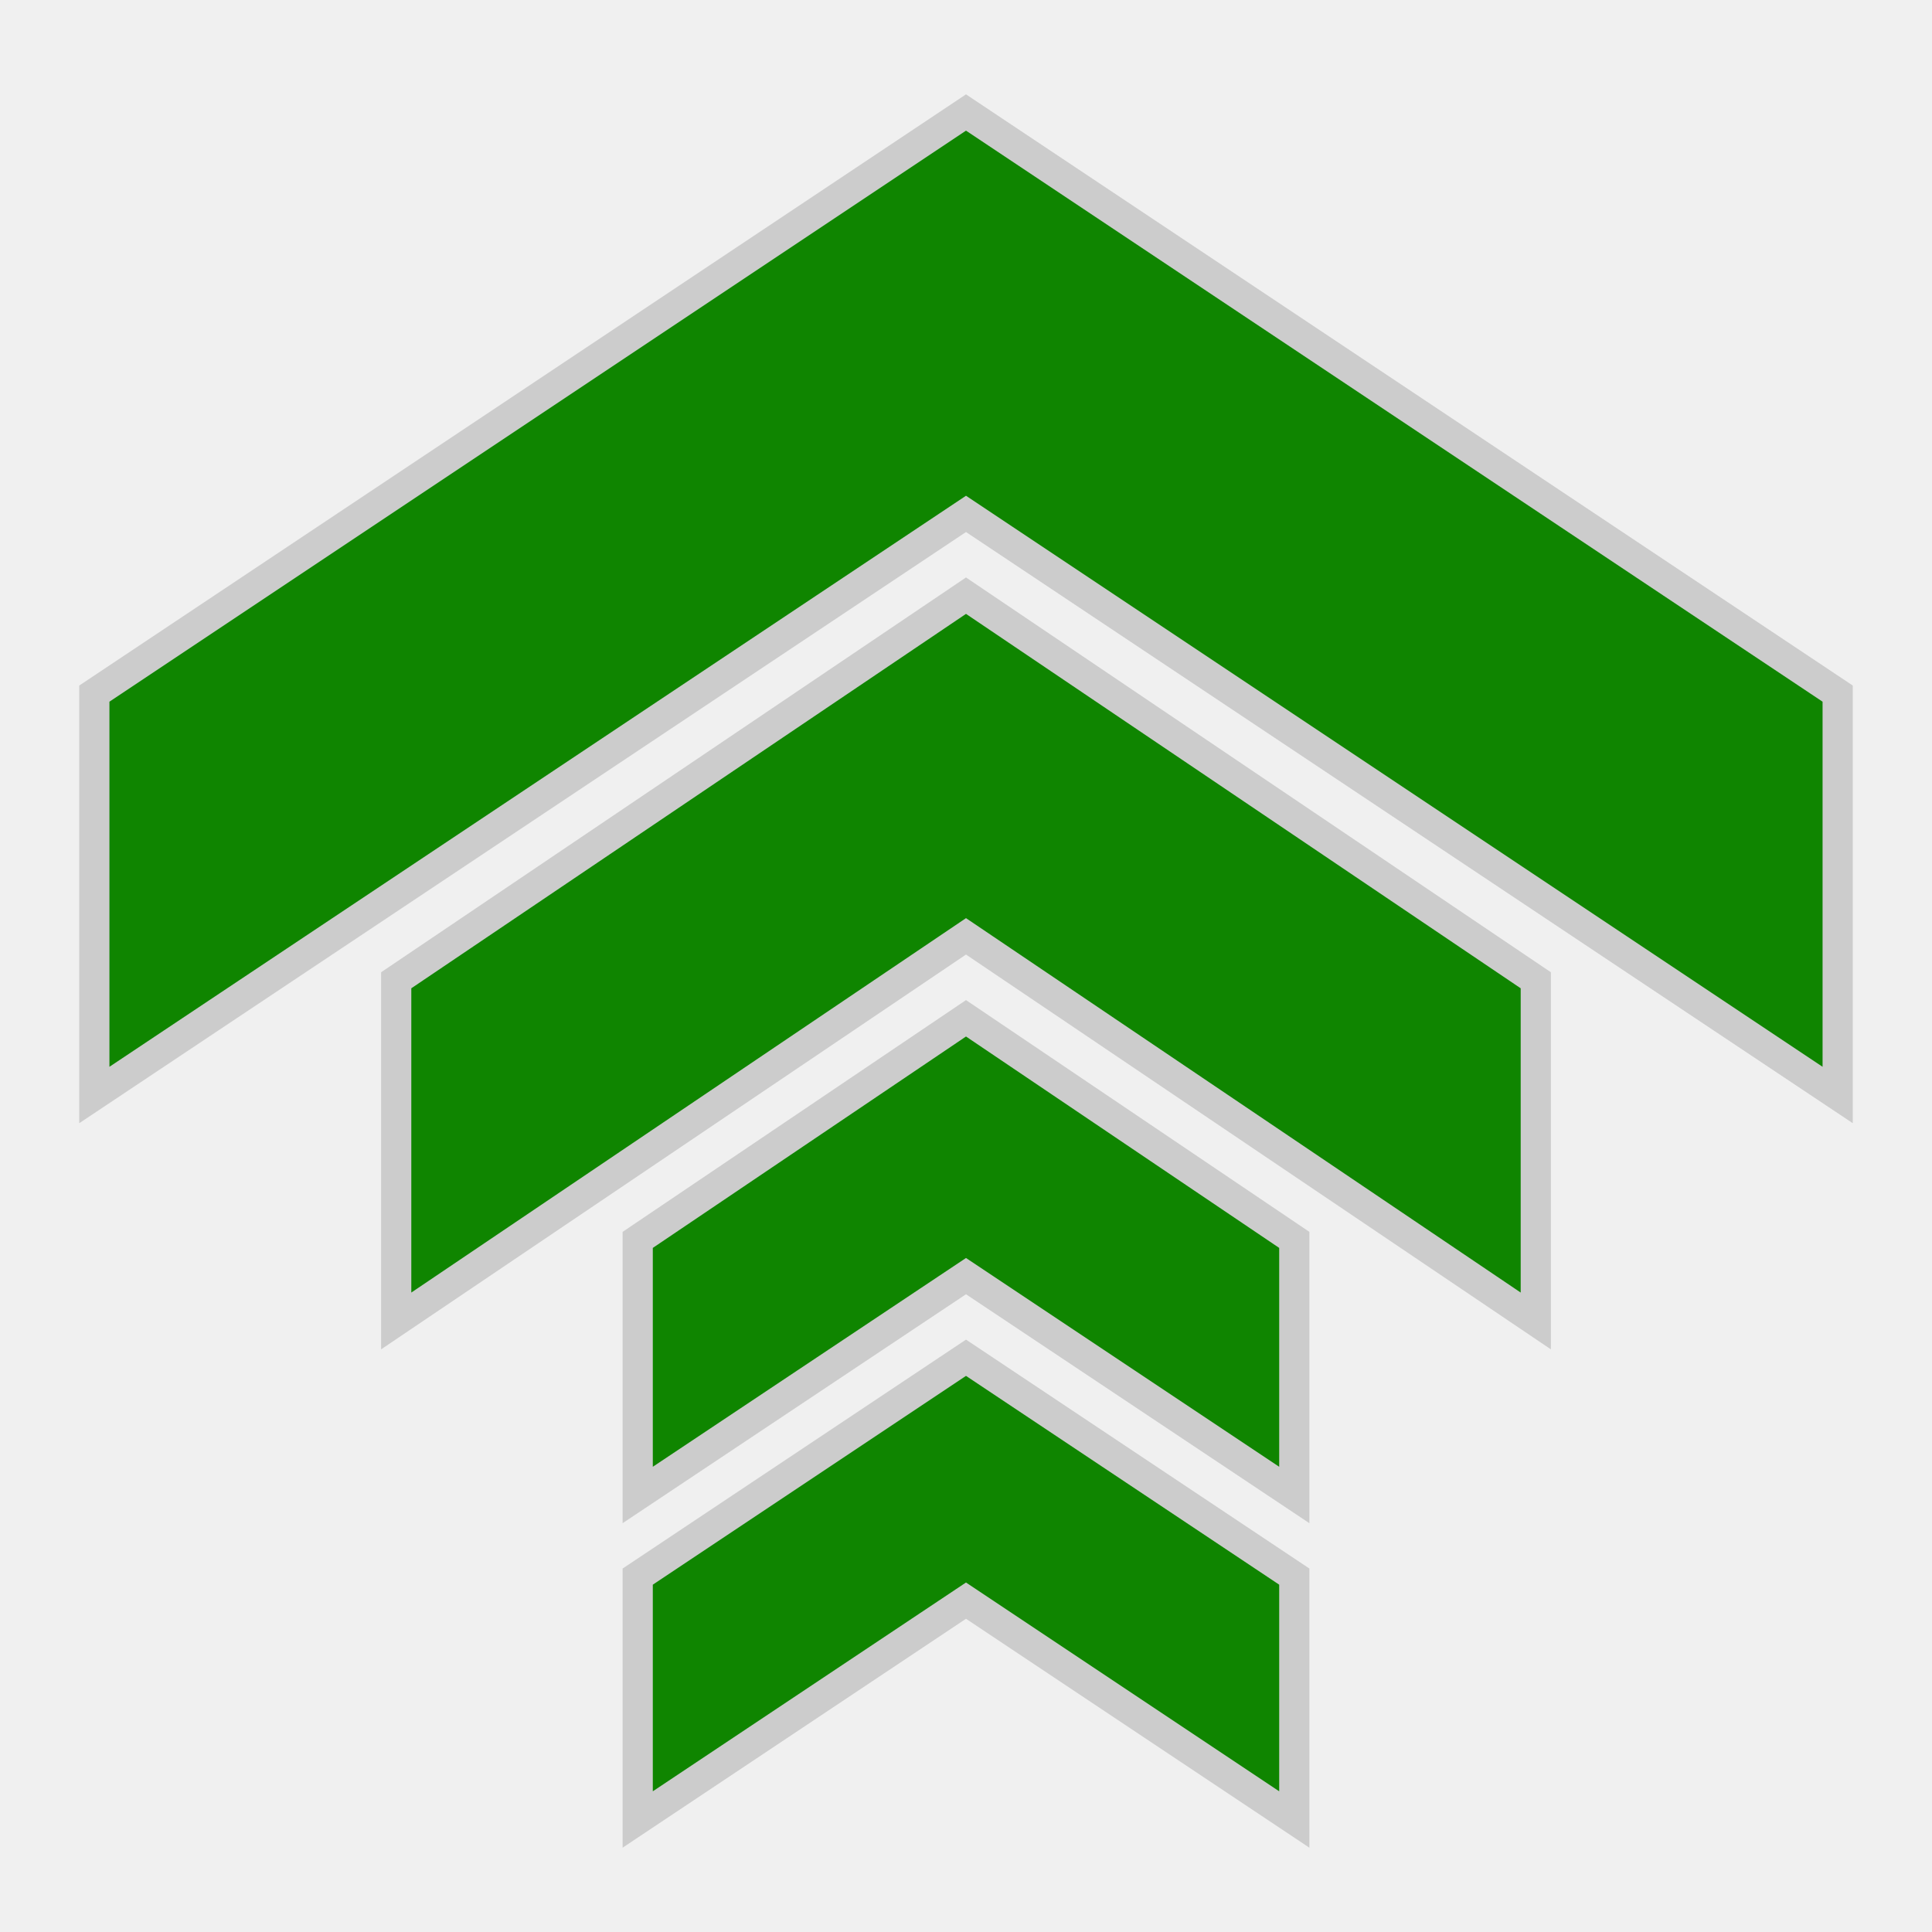
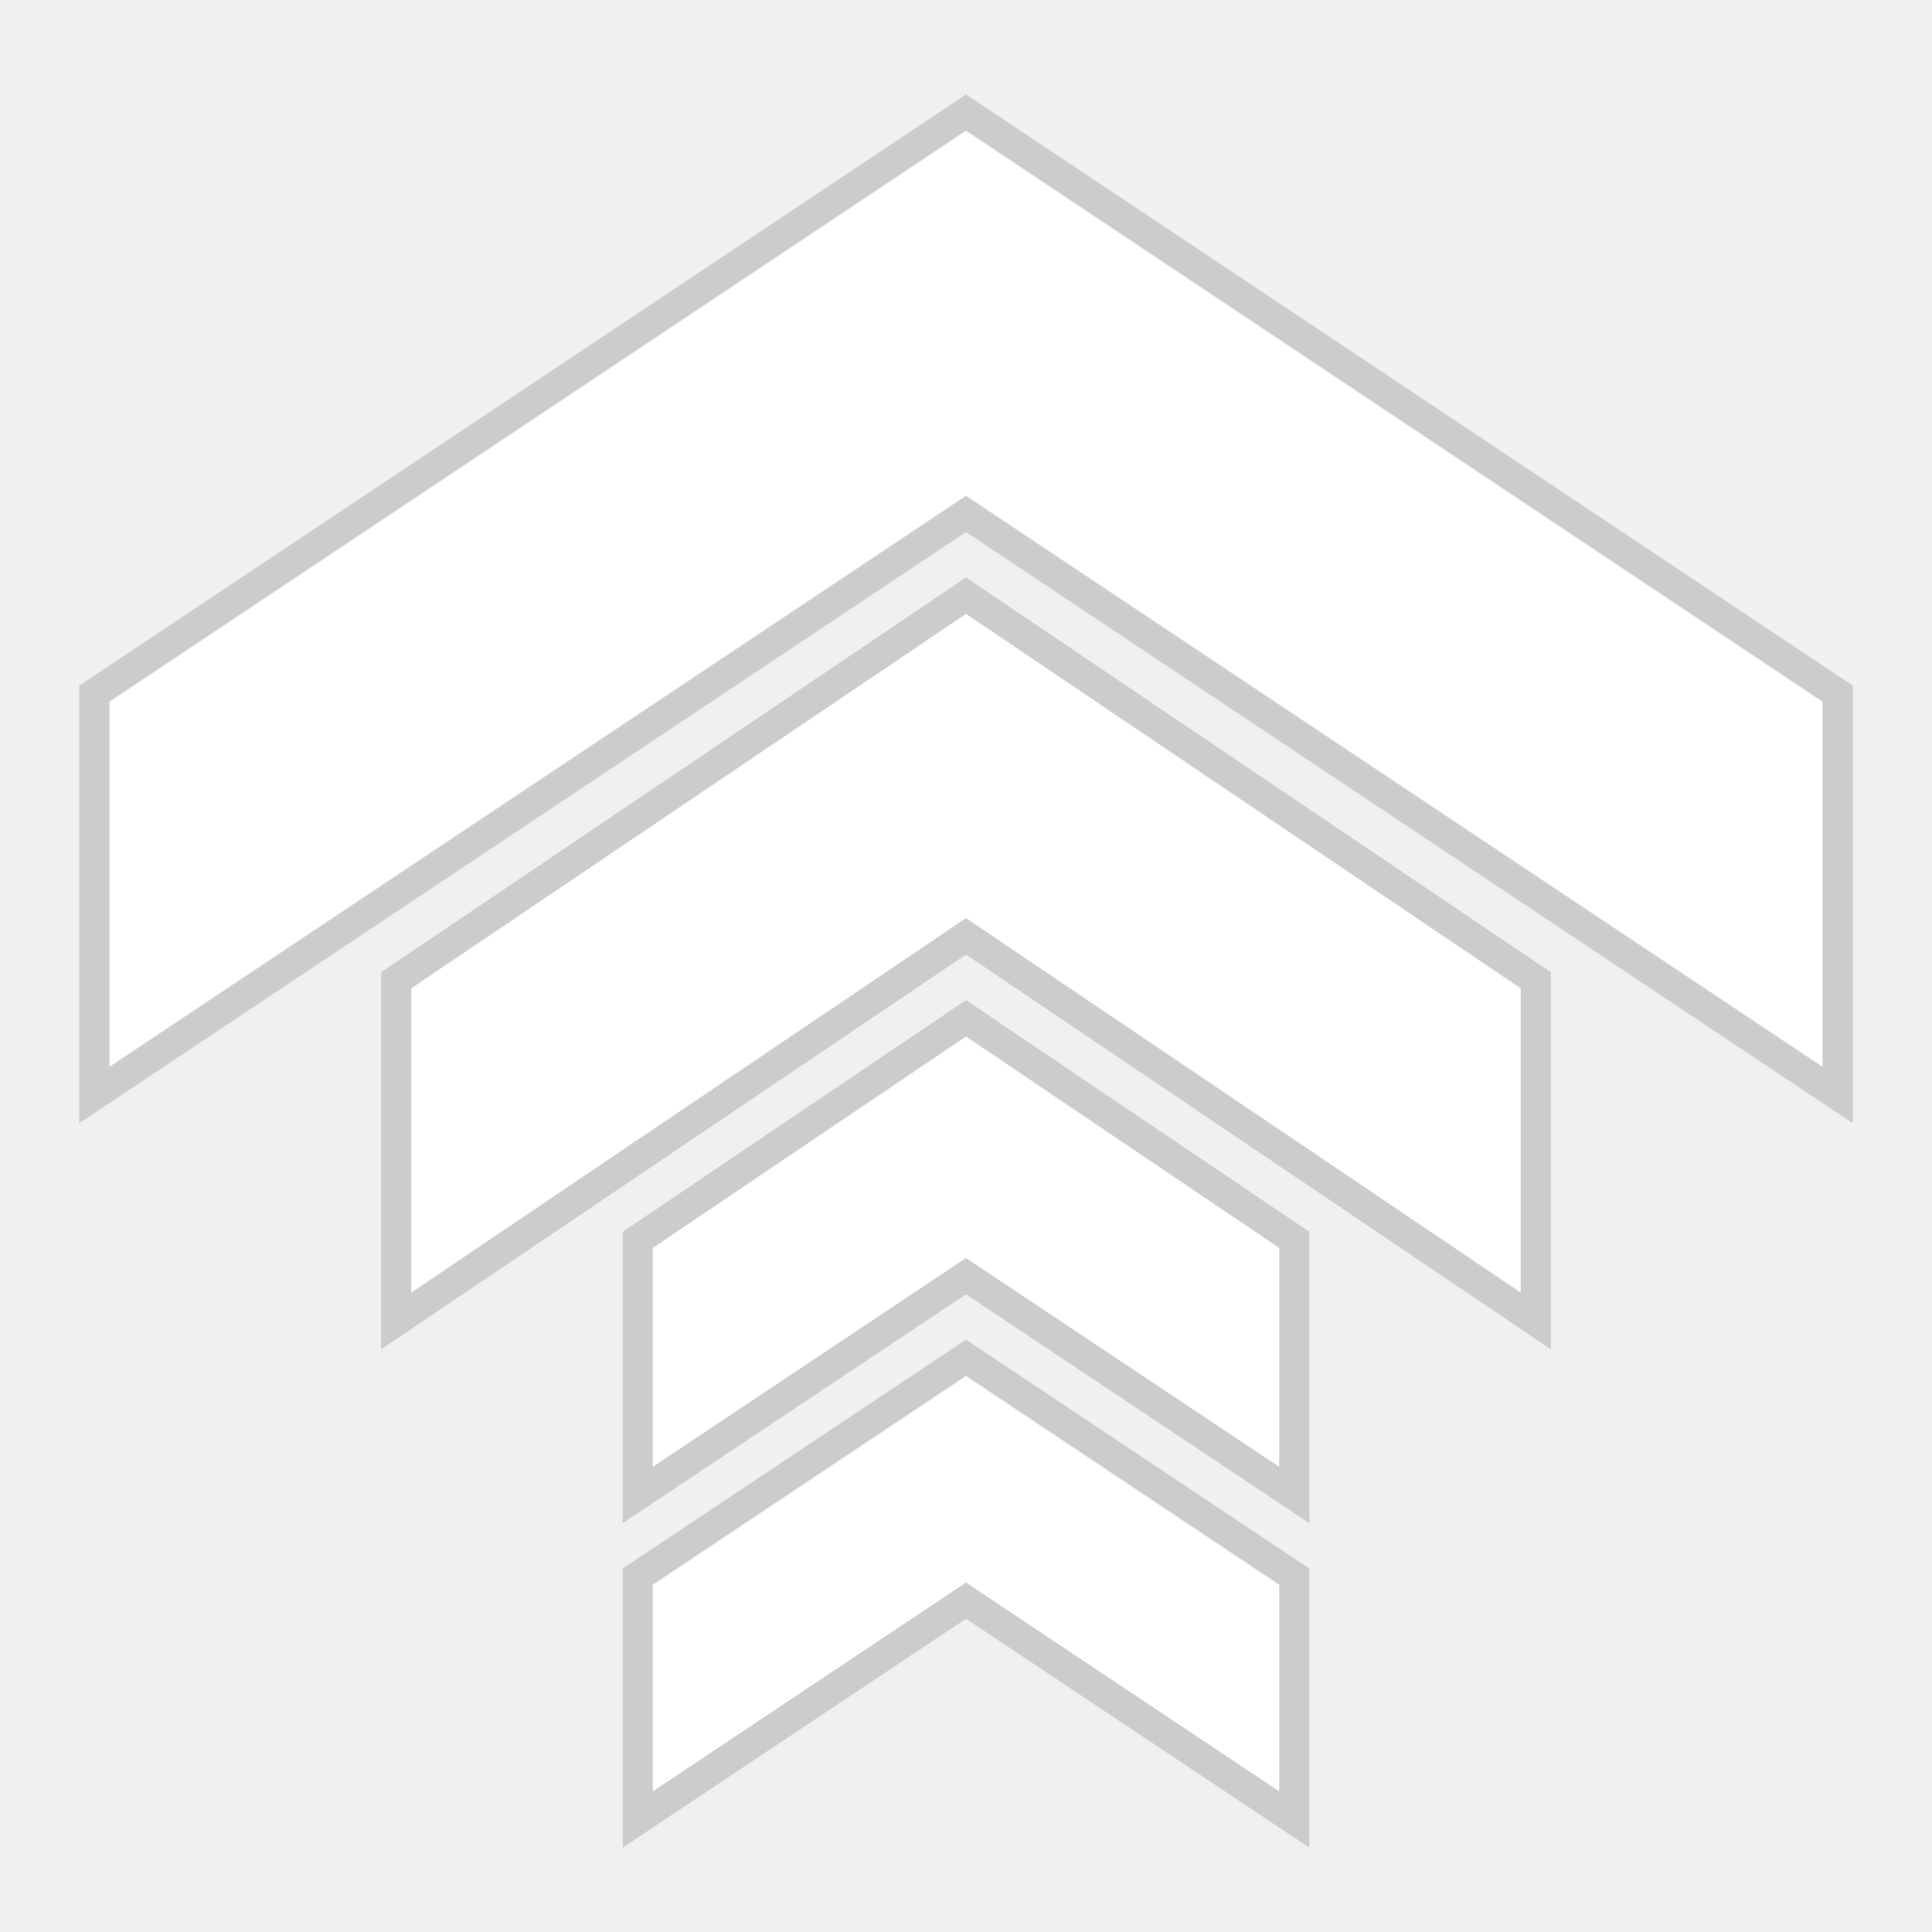
<svg xmlns="http://www.w3.org/2000/svg" viewBox="0 0 512 512" style="height: 512px; width: 512px;">
  <g class="" transform="translate(0,0)" style="">
-     <path d="M256 29.816l-231 154v106.368l231-154 231 154V183.816zm0 128.043L105 259.783v90.283l151-101.925 151 101.925v-90.283zm0 112l-87 58.725v67.6l87-58 87 58v-67.6zm0 89.957l-87 58v64.368l87-58 87 58v-64.368z" fill="#0f8500" fill-opacity="1" stroke="#ccc" stroke-opacity="1" stroke-width="8" />
+     <path d="M256 29.816l-231 154v106.368l231-154 231 154V183.816zm0 128.043L105 259.783v90.283l151-101.925 151 101.925v-90.283zm0 112l-87 58.725v67.6l87-58 87 58v-67.6zm0 89.957l-87 58v64.368l87-58 87 58v-64.368z" fill="#ffffff" fill-opacity="1" stroke="#ccc" stroke-opacity="1" stroke-width="8" />
  </g>
</svg>
